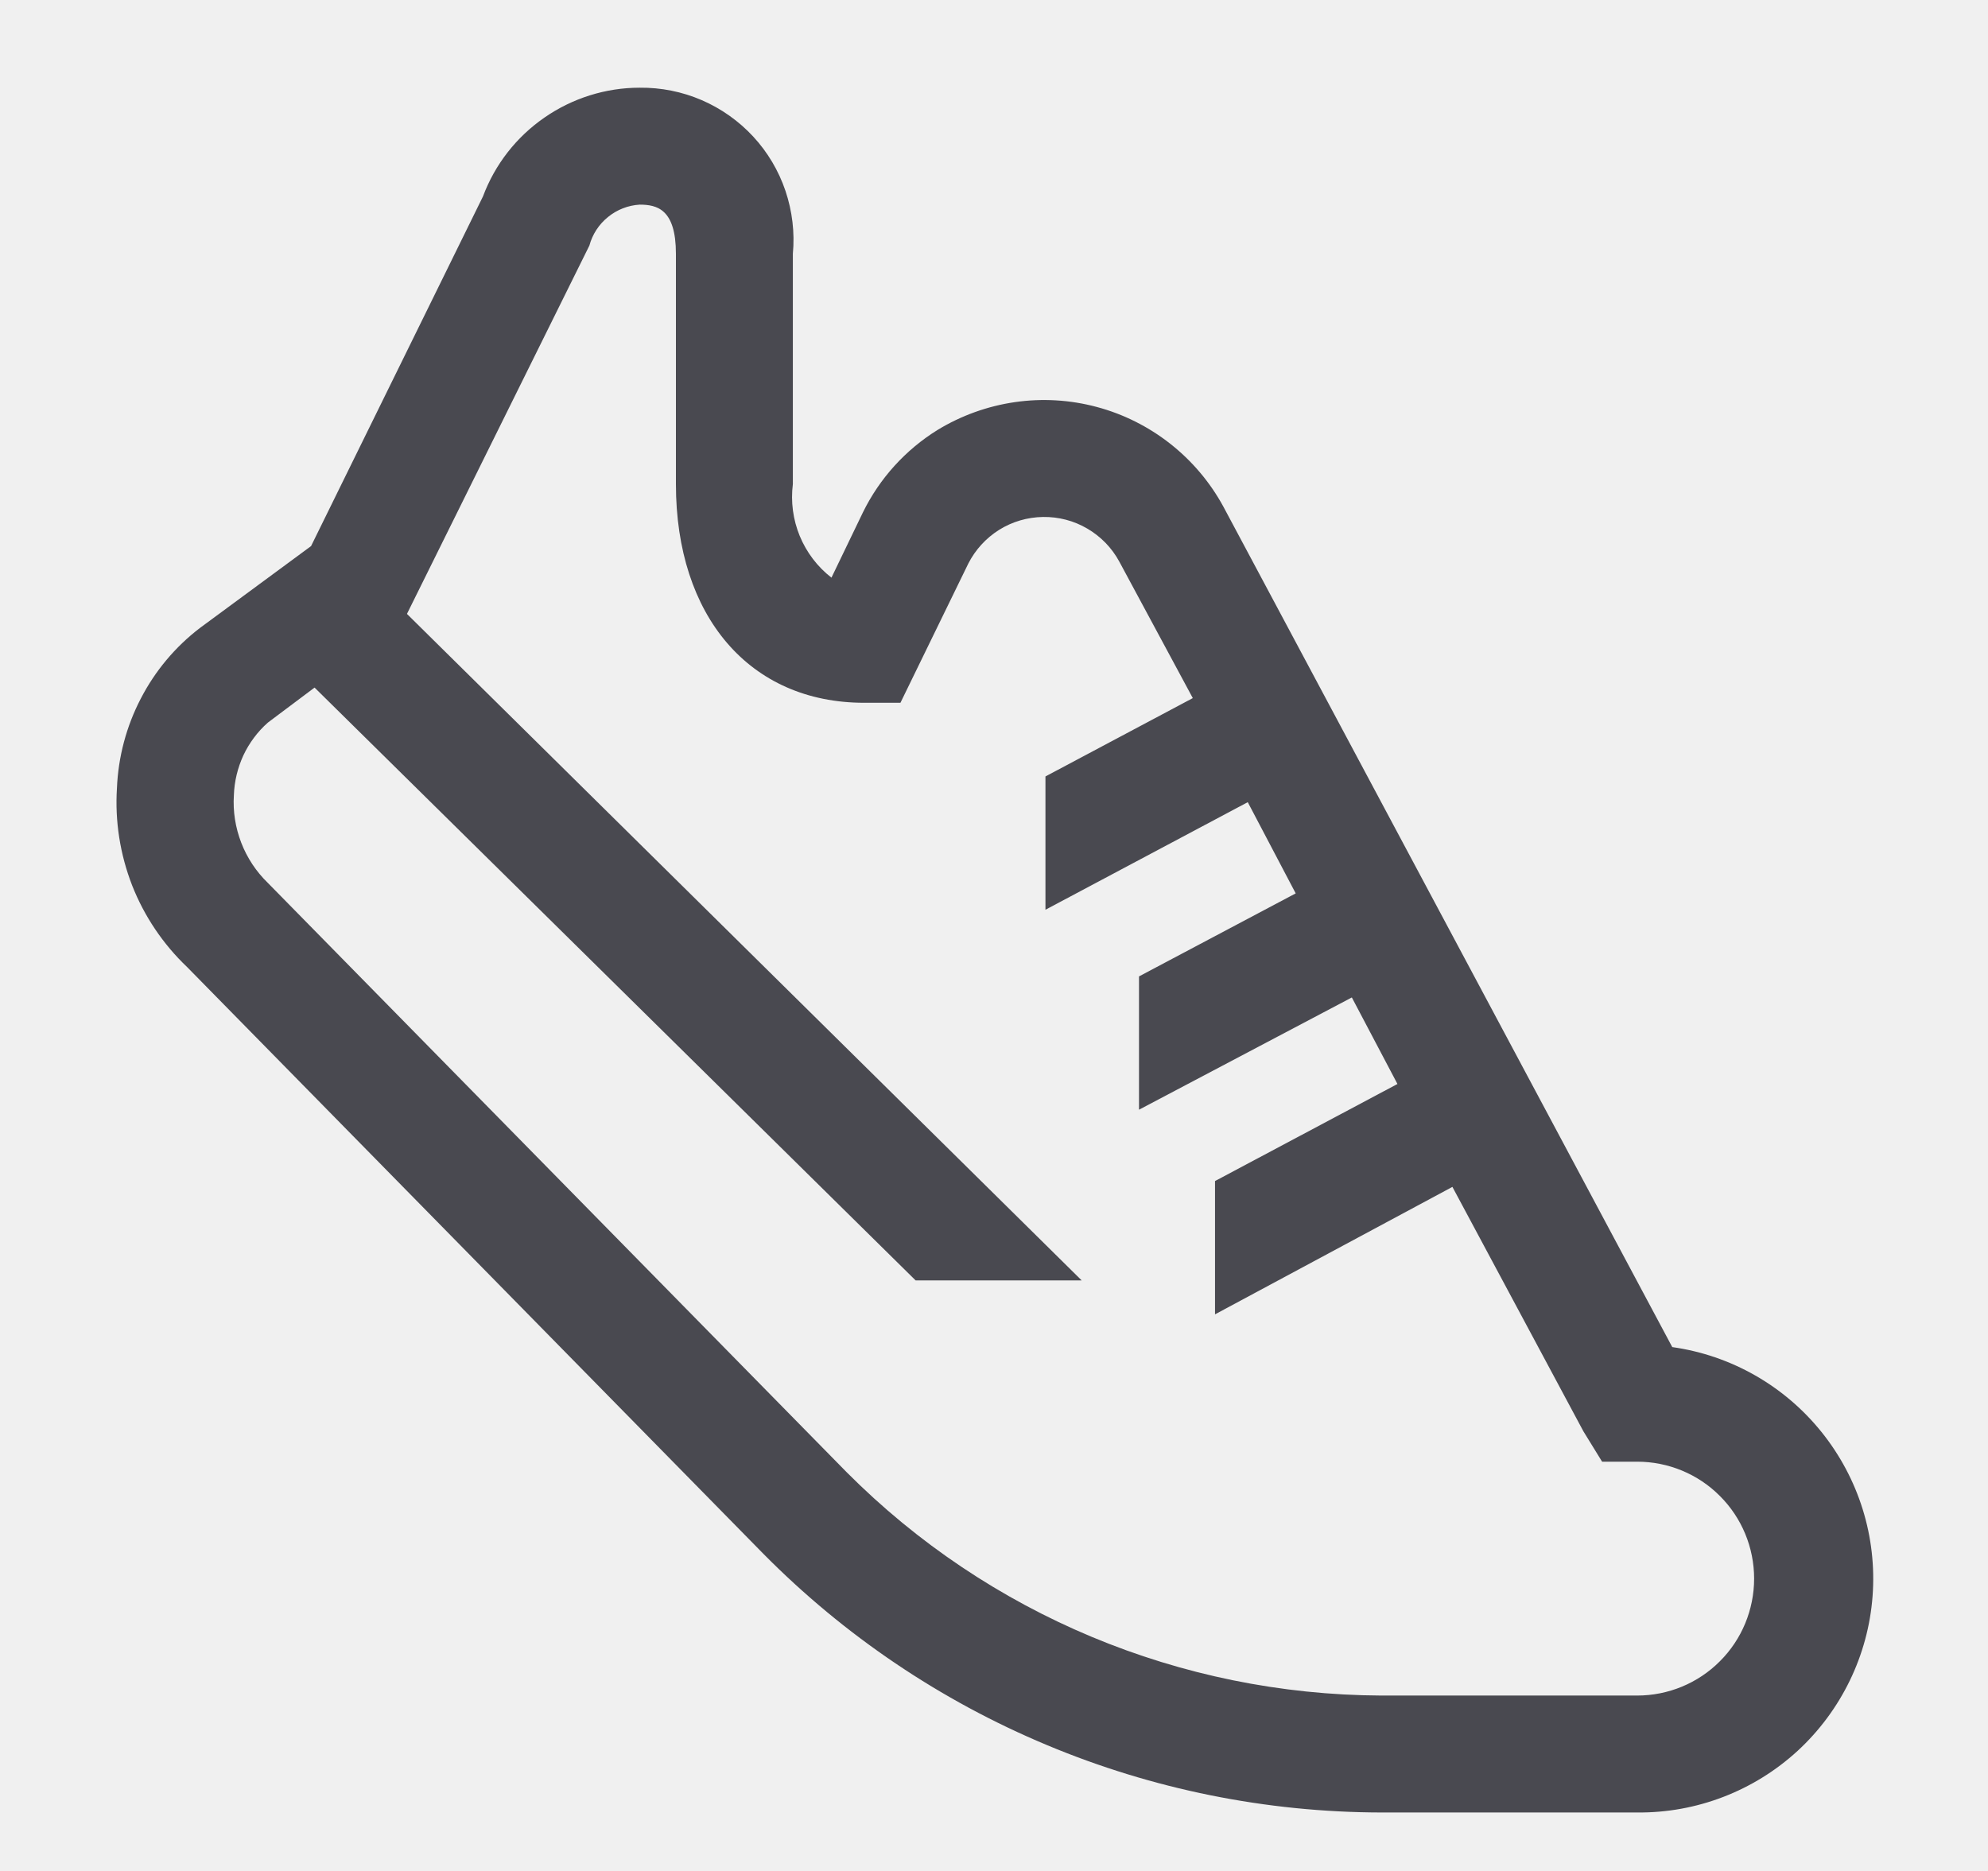
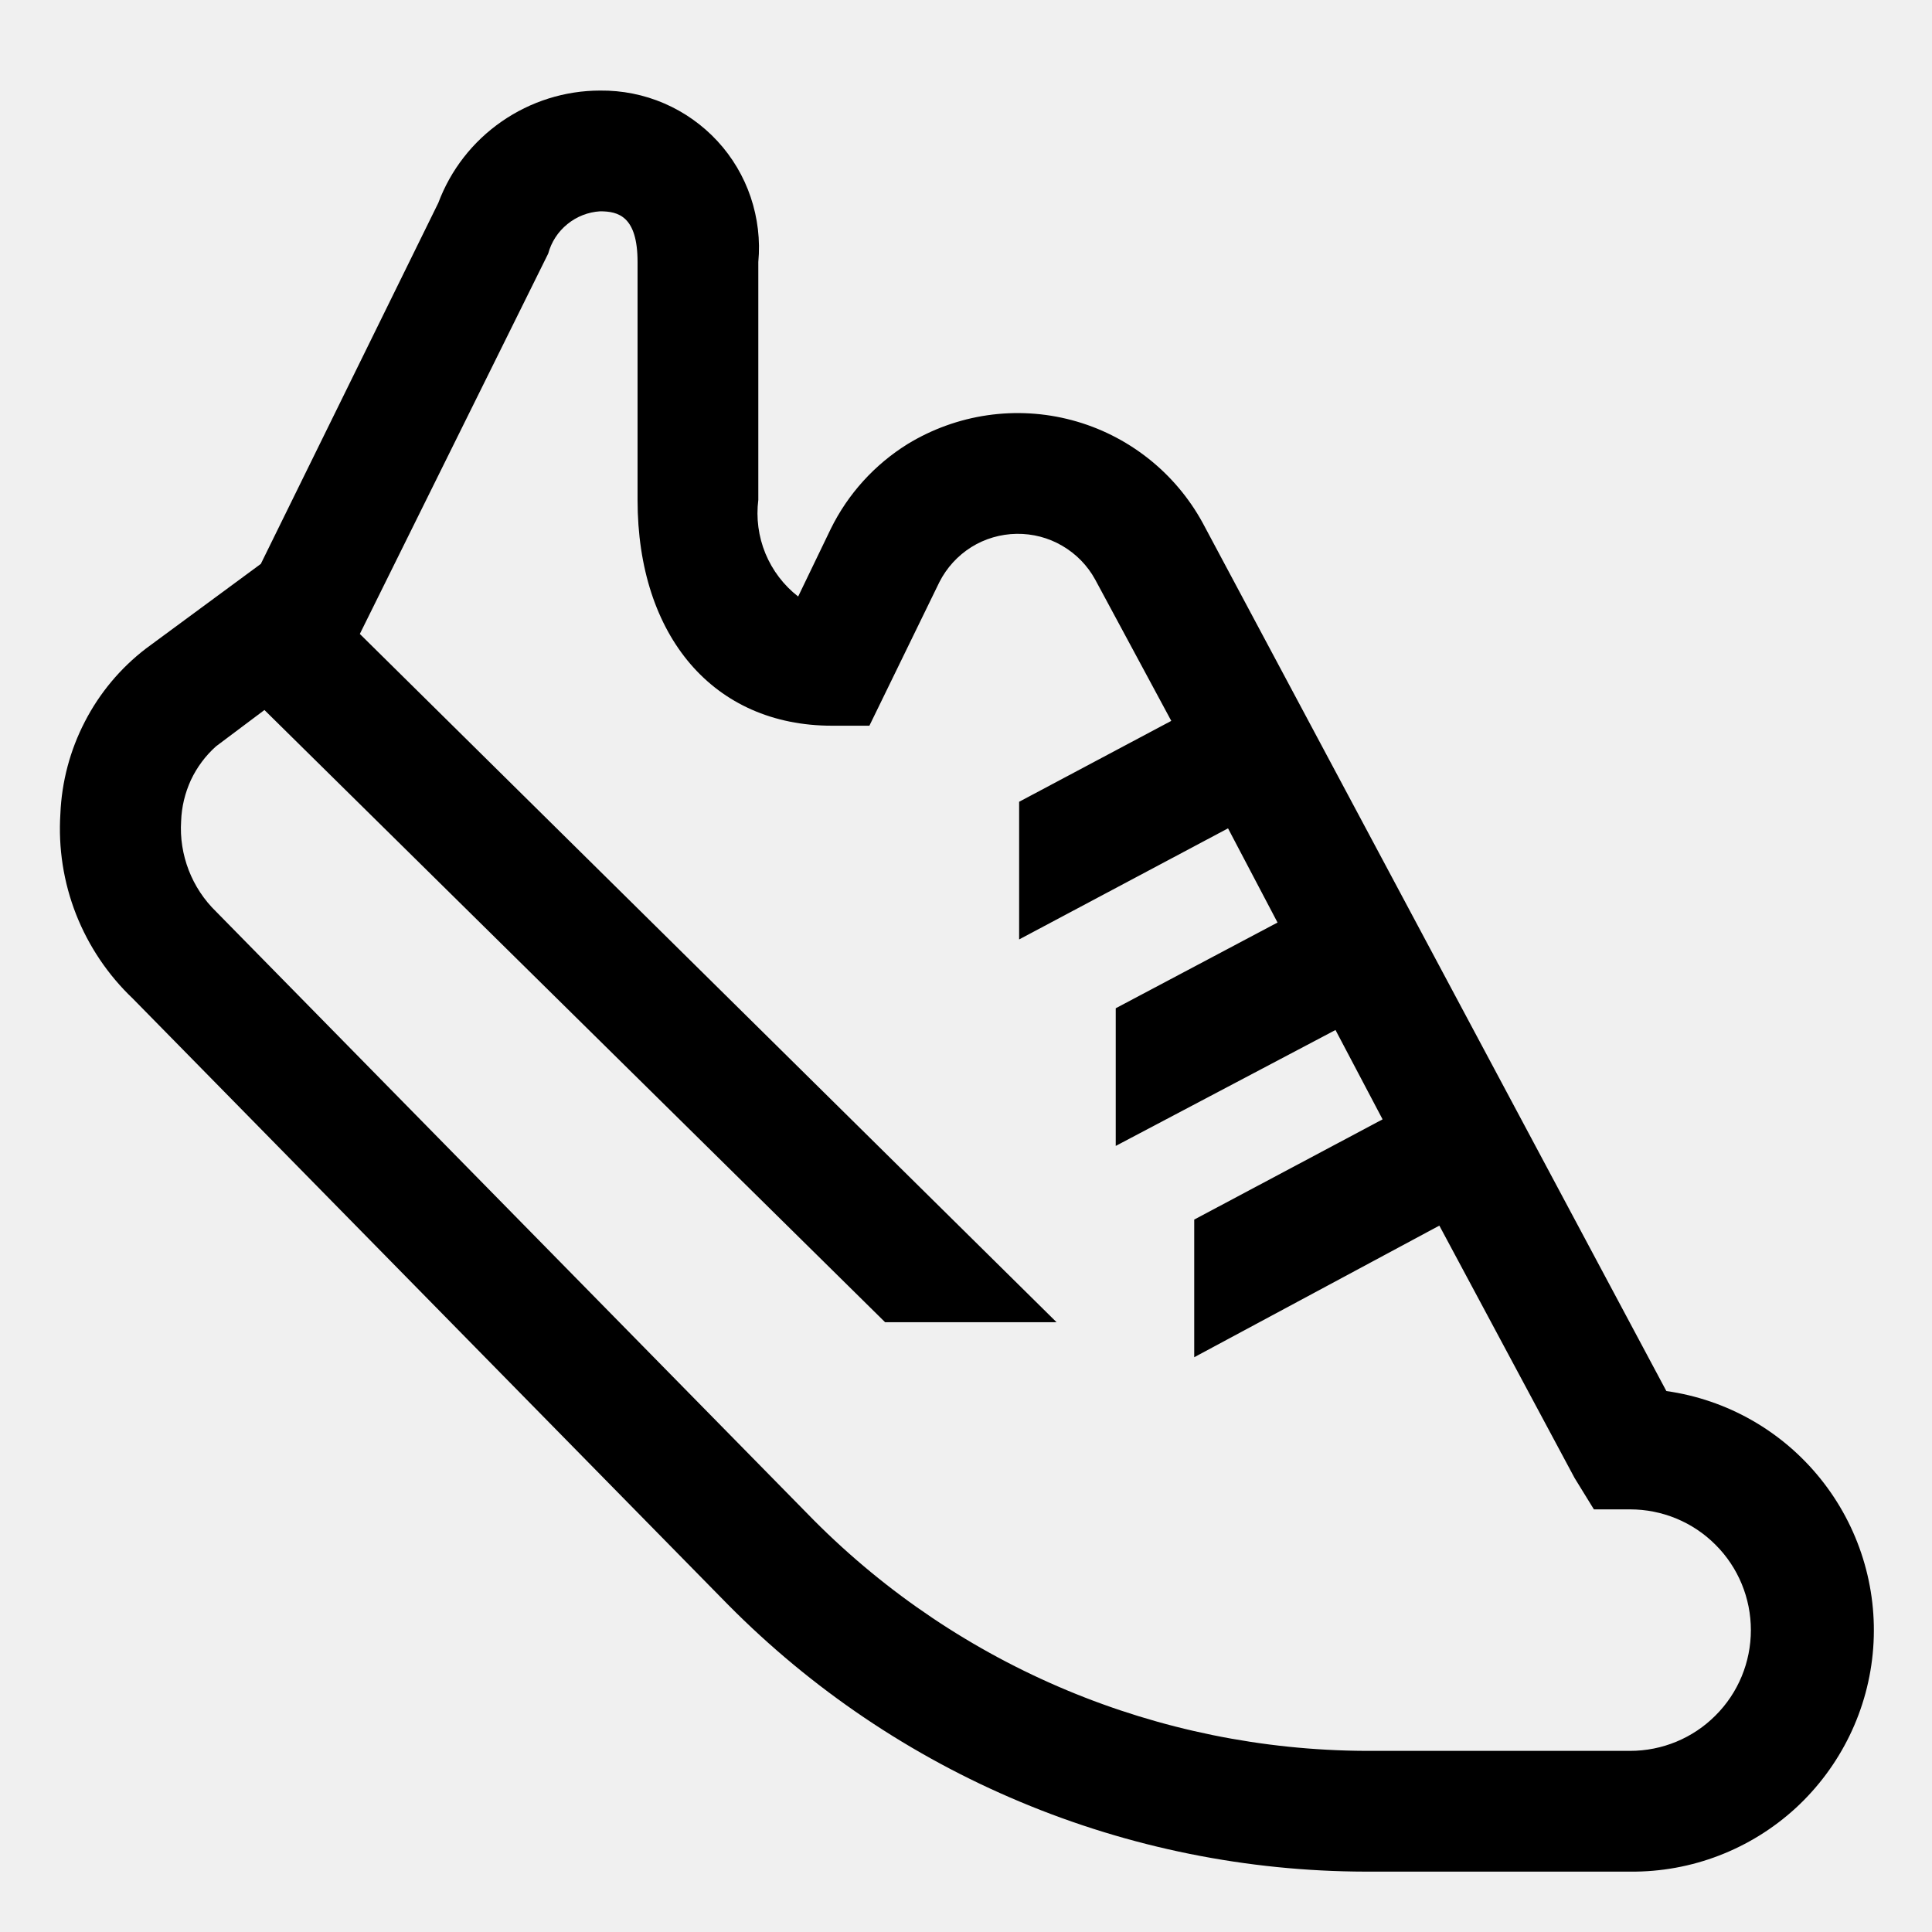
- <svg xmlns="http://www.w3.org/2000/svg" width="17" height="16" viewBox="0 0 17 16" fill="none">
-   <g clip-path="url(#clip0_1_1814)">
-     <path d="M6.53 13.29C7.221 13.988 8.043 14.543 8.949 14.922C9.855 15.302 10.828 15.498 11.81 15.5H14C14.508 15.505 14.998 15.316 15.372 14.973C15.745 14.629 15.975 14.156 16.013 13.65C16.051 13.144 15.895 12.643 15.577 12.247C15.259 11.851 14.803 11.591 14.3 11.52L10.46 4.33C10.347 4.123 10.192 3.94 10.006 3.794C9.82 3.648 9.607 3.541 9.378 3.48C9.15 3.419 8.911 3.405 8.678 3.439C8.444 3.473 8.219 3.554 8.017 3.677C7.743 3.847 7.522 4.091 7.38 4.38L7.11 4.94C6.99 4.847 6.897 4.724 6.839 4.584C6.781 4.443 6.761 4.29 6.78 4.14V2.17C6.797 1.989 6.775 1.806 6.717 1.633C6.659 1.461 6.565 1.302 6.441 1.168C6.318 1.035 6.167 0.928 6 0.856C5.833 0.784 5.652 0.748 5.47 0.75C5.179 0.75 4.894 0.84 4.655 1.006C4.415 1.172 4.232 1.407 4.13 1.68L2.66 4.67L1.71 5.37C1.498 5.532 1.325 5.739 1.203 5.976C1.08 6.213 1.011 6.474 1 6.74C0.982 7.023 1.027 7.307 1.13 7.572C1.234 7.836 1.394 8.074 1.6 8.27L6.53 13.29ZM2.29 6.18L2.69 5.88L7.83 10.95H9.25L3.48 5.25L5.04 2.1C5.066 2.004 5.121 1.919 5.199 1.856C5.276 1.793 5.371 1.756 5.47 1.75C5.62 1.75 5.78 1.79 5.78 2.17V4.14C5.78 5.27 6.41 6.01 7.39 6.01H7.7L8.28 4.82C8.34 4.702 8.431 4.602 8.544 4.531C8.656 4.461 8.786 4.423 8.919 4.421C9.052 4.419 9.183 4.453 9.297 4.52C9.412 4.587 9.506 4.683 9.57 4.8L10.2 5.97L8.94 6.64V7.78L10.67 6.86L11.08 7.64L9.74 8.35V9.49L11.56 8.53L11.95 9.27L10.39 10.1V11.24L12.42 10.15L13.54 12.24L13.7 12.5H14C14.265 12.5 14.52 12.605 14.707 12.793C14.895 12.98 15 13.235 15 13.5C15 13.765 14.895 14.02 14.707 14.207C14.52 14.395 14.265 14.5 14 14.5H11.81C10.094 14.492 8.451 13.806 7.24 12.59L2.29 7.55C2.19 7.453 2.113 7.336 2.063 7.207C2.013 7.077 1.991 6.939 2 6.8C2.004 6.682 2.032 6.567 2.081 6.46C2.131 6.354 2.202 6.258 2.29 6.18Z" fill="#494950" />
+ <svg xmlns="http://www.w3.org/2000/svg" width="16" height="16" viewBox="0 0 16 16" fill="none">
+   <g clip-path="url(#clip0_15_653)">
+     <path d="M6.03 13.29C6.721 13.988 7.543 14.543 8.449 14.922C9.355 15.302 10.328 15.498 11.31 15.5H13.5C14.008 15.505 14.498 15.316 14.872 14.973C15.245 14.629 15.475 14.156 15.513 13.65C15.551 13.144 15.395 12.643 15.077 12.247C14.759 11.851 14.303 11.591 13.8 11.52L9.96 4.33C9.847 4.123 9.692 3.94 9.506 3.794C9.32 3.648 9.107 3.541 8.878 3.48C8.65 3.419 8.411 3.405 8.177 3.439C7.943 3.473 7.719 3.554 7.517 3.677C7.243 3.847 7.022 4.091 6.88 4.38L6.61 4.94C6.49 4.847 6.397 4.724 6.339 4.584C6.281 4.443 6.261 4.29 6.28 4.14V2.17C6.297 1.989 6.275 1.806 6.217 1.633C6.159 1.461 6.065 1.302 5.941 1.168C5.818 1.035 5.667 0.928 5.5 0.856C5.333 0.784 5.152 0.748 4.97 0.75C4.679 0.75 4.394 0.84 4.155 1.006C3.915 1.172 3.732 1.407 3.63 1.68L2.16 4.67L1.21 5.37C0.998 5.532 0.825 5.739 0.703 5.976C0.58 6.213 0.511 6.474 0.5 6.74C0.482 7.023 0.526 7.307 0.63 7.572C0.734 7.836 0.894 8.074 1.1 8.27L6.03 13.29ZM1.79 6.18L2.19 5.88L7.33 10.95H8.75L2.98 5.25L4.54 2.1C4.566 2.004 4.621 1.919 4.699 1.856C4.776 1.793 4.871 1.756 4.97 1.75C5.12 1.75 5.28 1.79 5.28 2.17V4.14C5.28 5.27 5.91 6.01 6.89 6.01H7.2L7.78 4.82C7.84 4.702 7.931 4.602 8.044 4.531C8.156 4.461 8.286 4.423 8.419 4.421C8.552 4.419 8.683 4.453 8.797 4.52C8.912 4.587 9.006 4.683 9.07 4.8L9.7 5.97L8.44 6.64V7.78L10.17 6.86L10.58 7.64L9.24 8.35V9.49L11.06 8.53L11.45 9.27L9.89 10.1V11.24L11.92 10.15L13.04 12.24L13.2 12.5H13.5C13.765 12.5 14.02 12.605 14.207 12.793C14.395 12.98 14.5 13.235 14.5 13.5C14.5 13.765 14.395 14.02 14.207 14.207C14.02 14.395 13.765 14.5 13.5 14.5H11.31C9.594 14.492 7.951 13.806 6.74 12.59L1.79 7.55C1.69 7.453 1.613 7.336 1.563 7.207C1.513 7.077 1.491 6.939 1.5 6.8C1.504 6.682 1.532 6.567 1.581 6.46C1.631 6.354 1.702 6.258 1.79 6.18Z" fill="black" />
  </g>
  <defs>
-     <clipPath id="clip0_1_1814">
-       <rect width="16" height="16" fill="white" transform="translate(0.5)" />
+     <clipPath id="clip0_15_653">
+       <rect width="16" height="16" fill="white" />
    </clipPath>
  </defs>
</svg>
